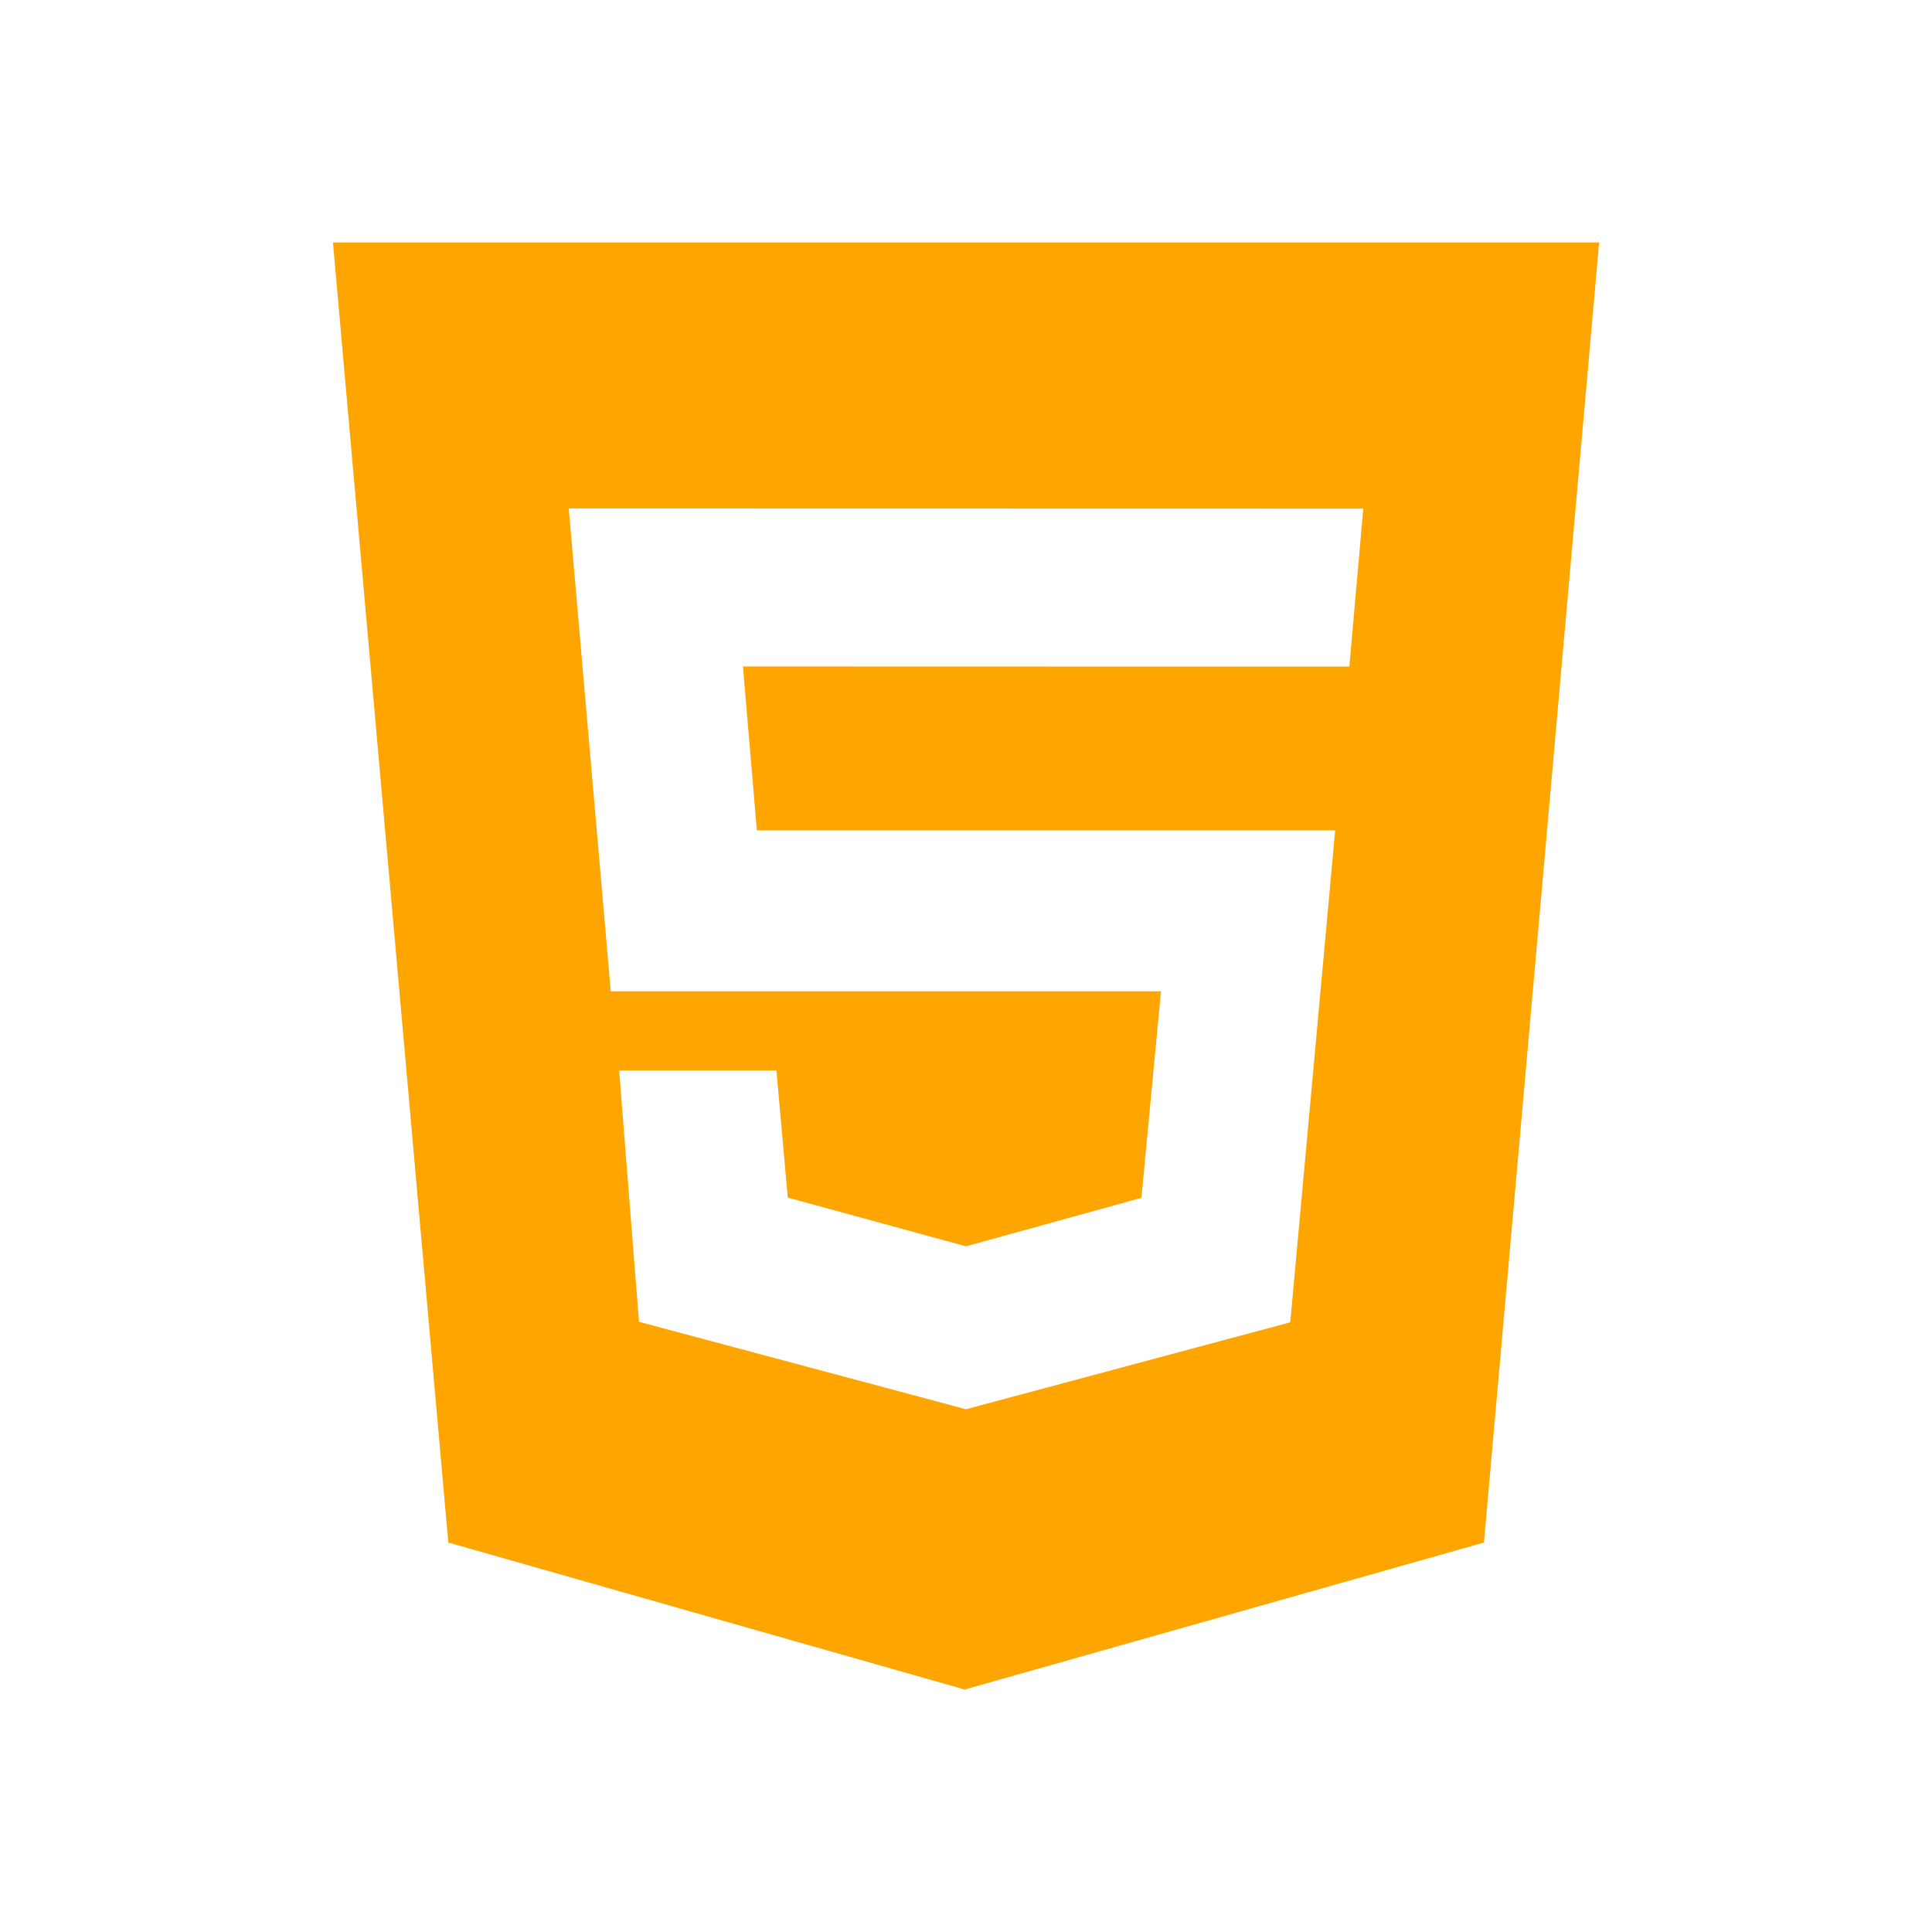
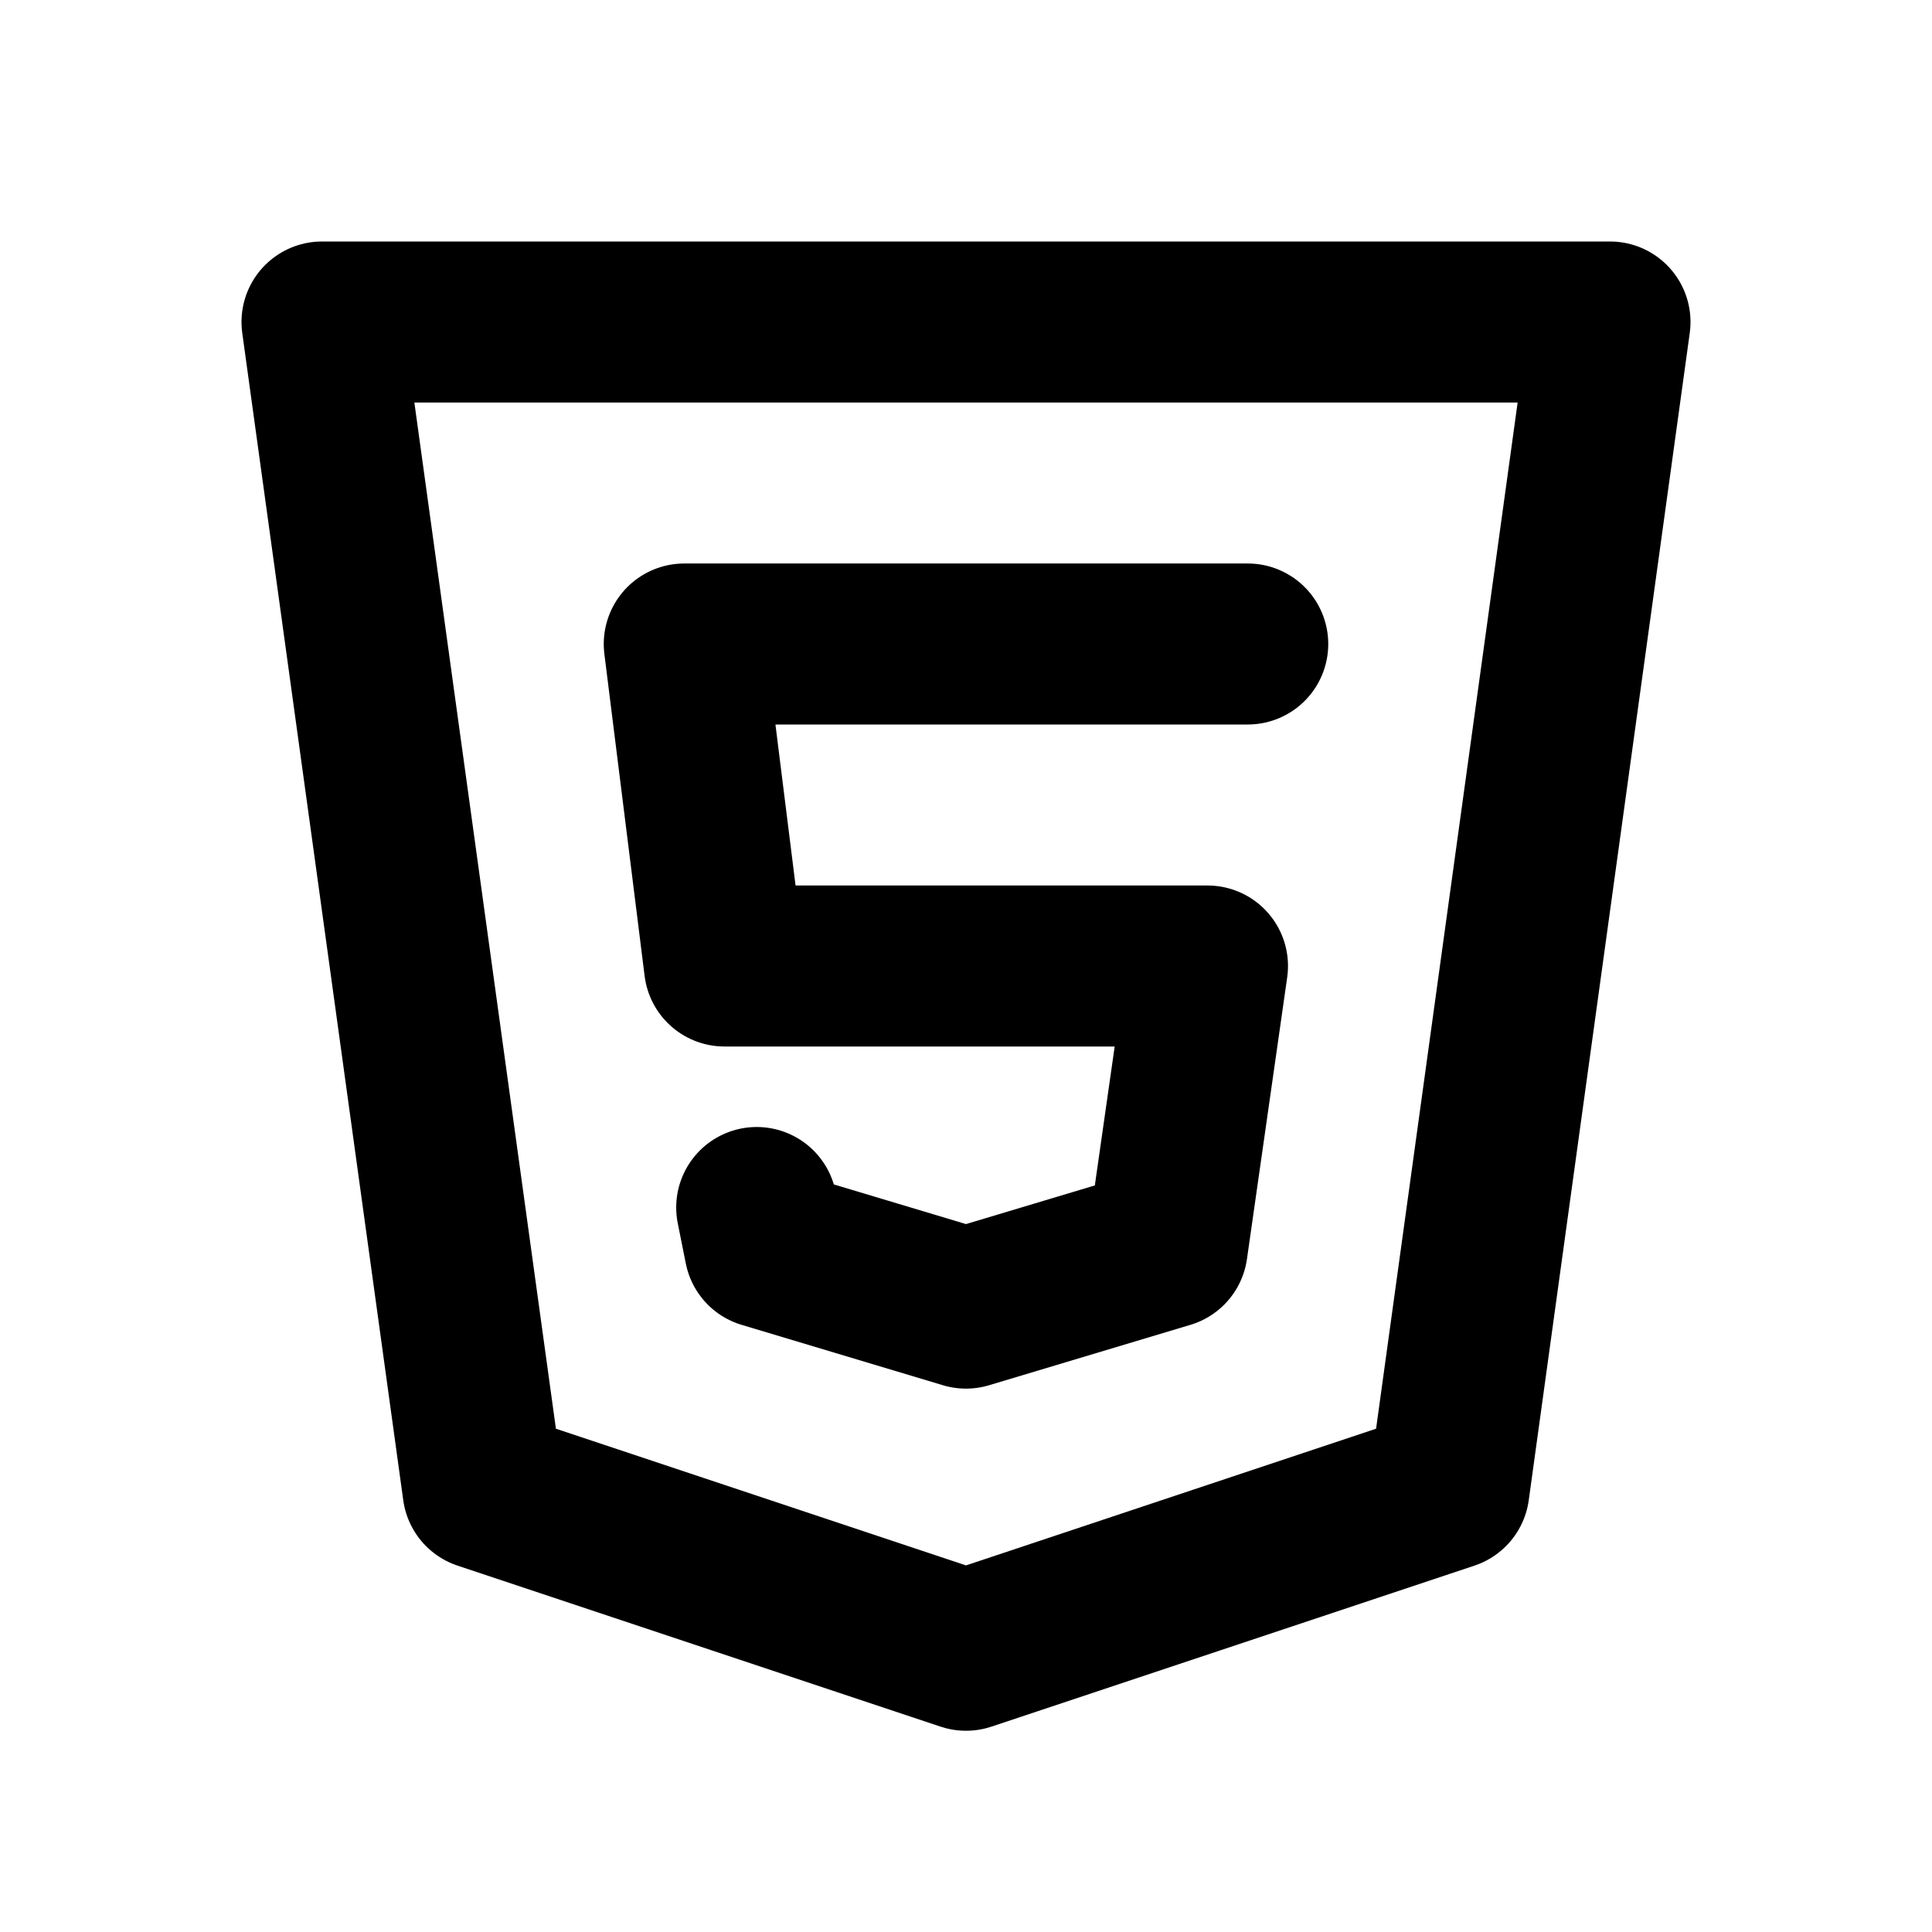
- <svg xmlns="http://www.w3.org/2000/svg" width="24" fill="orange" height="24" viewBox="0 0 24 24">
-   <path d="M4.136 3.012h15.729l-1.431 16.15-6.451 1.826-6.414-1.826-1.433-16.15zm5.266 7.302-.173-2.035 7.533.002.173-1.963-9.87-.002.522 5.998h6.835l-.243 2.566-2.179.602-2.214-.605-.141-1.58H7.691l.247 3.123L12 17.506l4.028-1.08.558-6.111H9.402v-.001z" />
+ <svg xmlns="http://www.w3.org/2000/svg" width="24" height="24" viewBox="0 0 24 24" fill="none" stroke="currentColor" stroke-width="2" stroke-linecap="round" stroke-linejoin="round" class="icon icon-tabler icons-tabler-outline icon-tabler-brand-html5">
+   <path stroke="none" d="M0 0h24v24H0z" fill="none" />
+   <path d="M20 4l-2 14.5l-6 2l-6 -2l-2 -14.5z" />
+   <path d="M15.5 8h-7l.5 4h6l-.5 3.5l-2.5 .75l-2.5 -.75l-.1 -.5" />
</svg>
